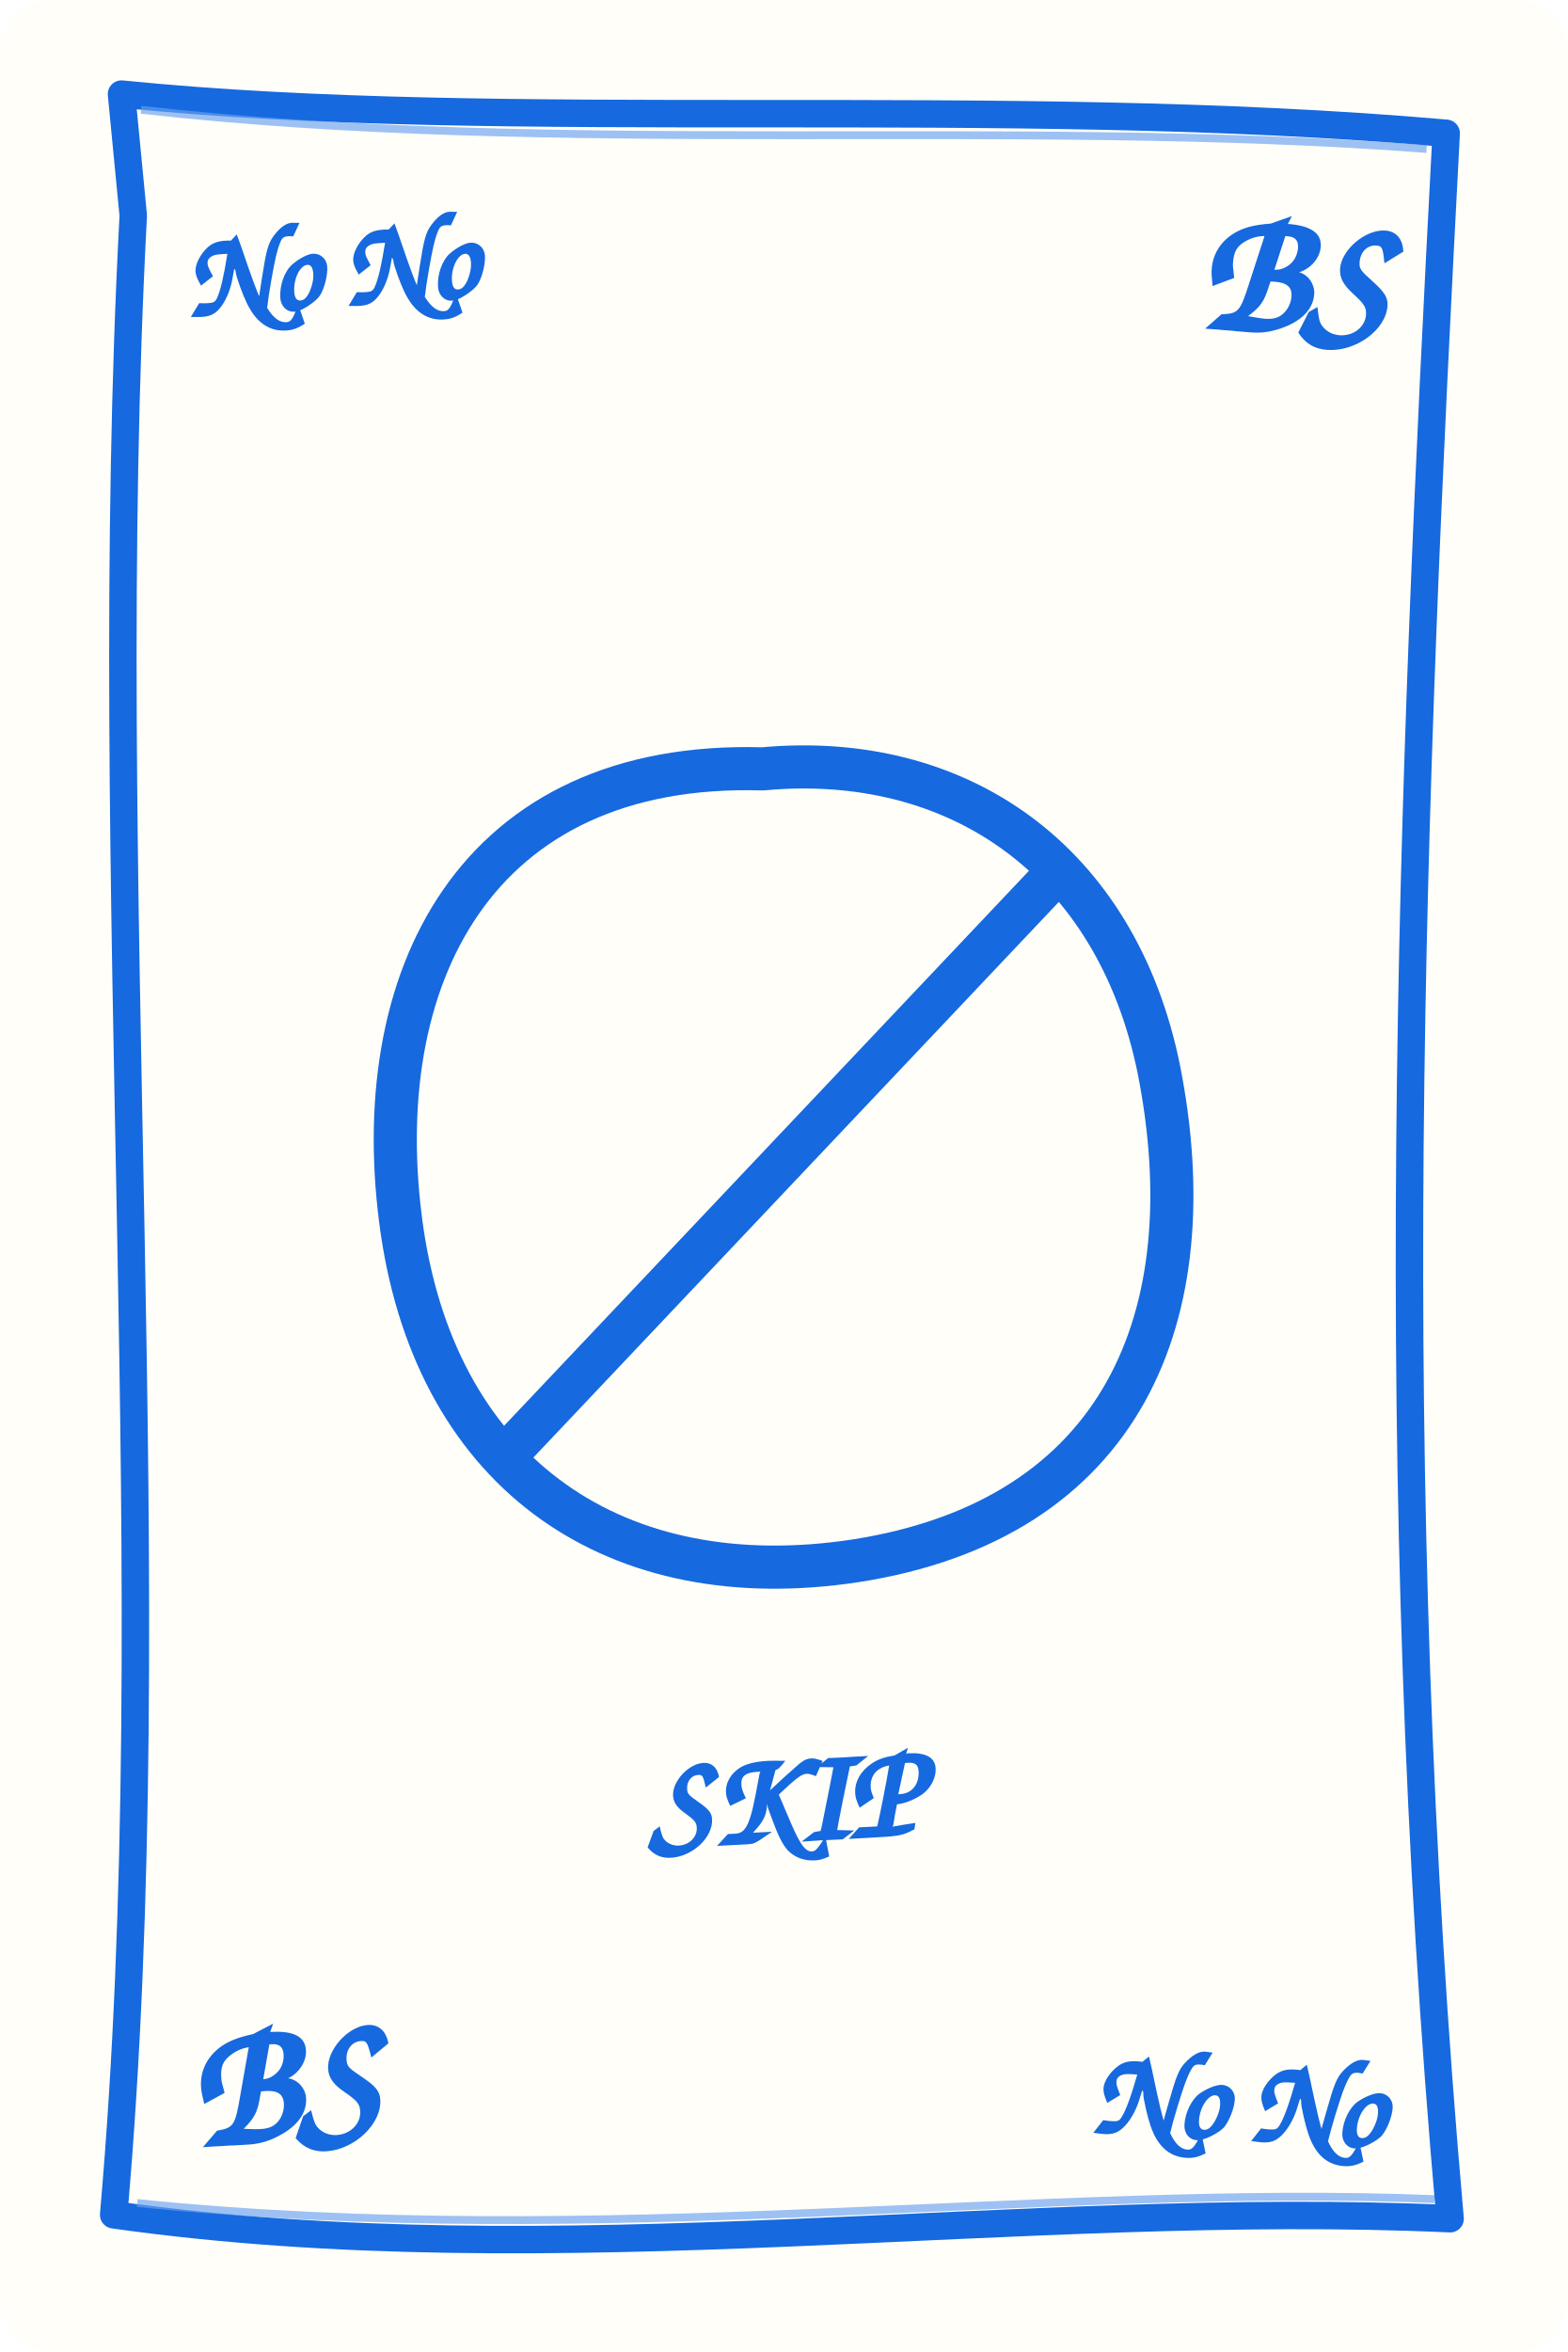
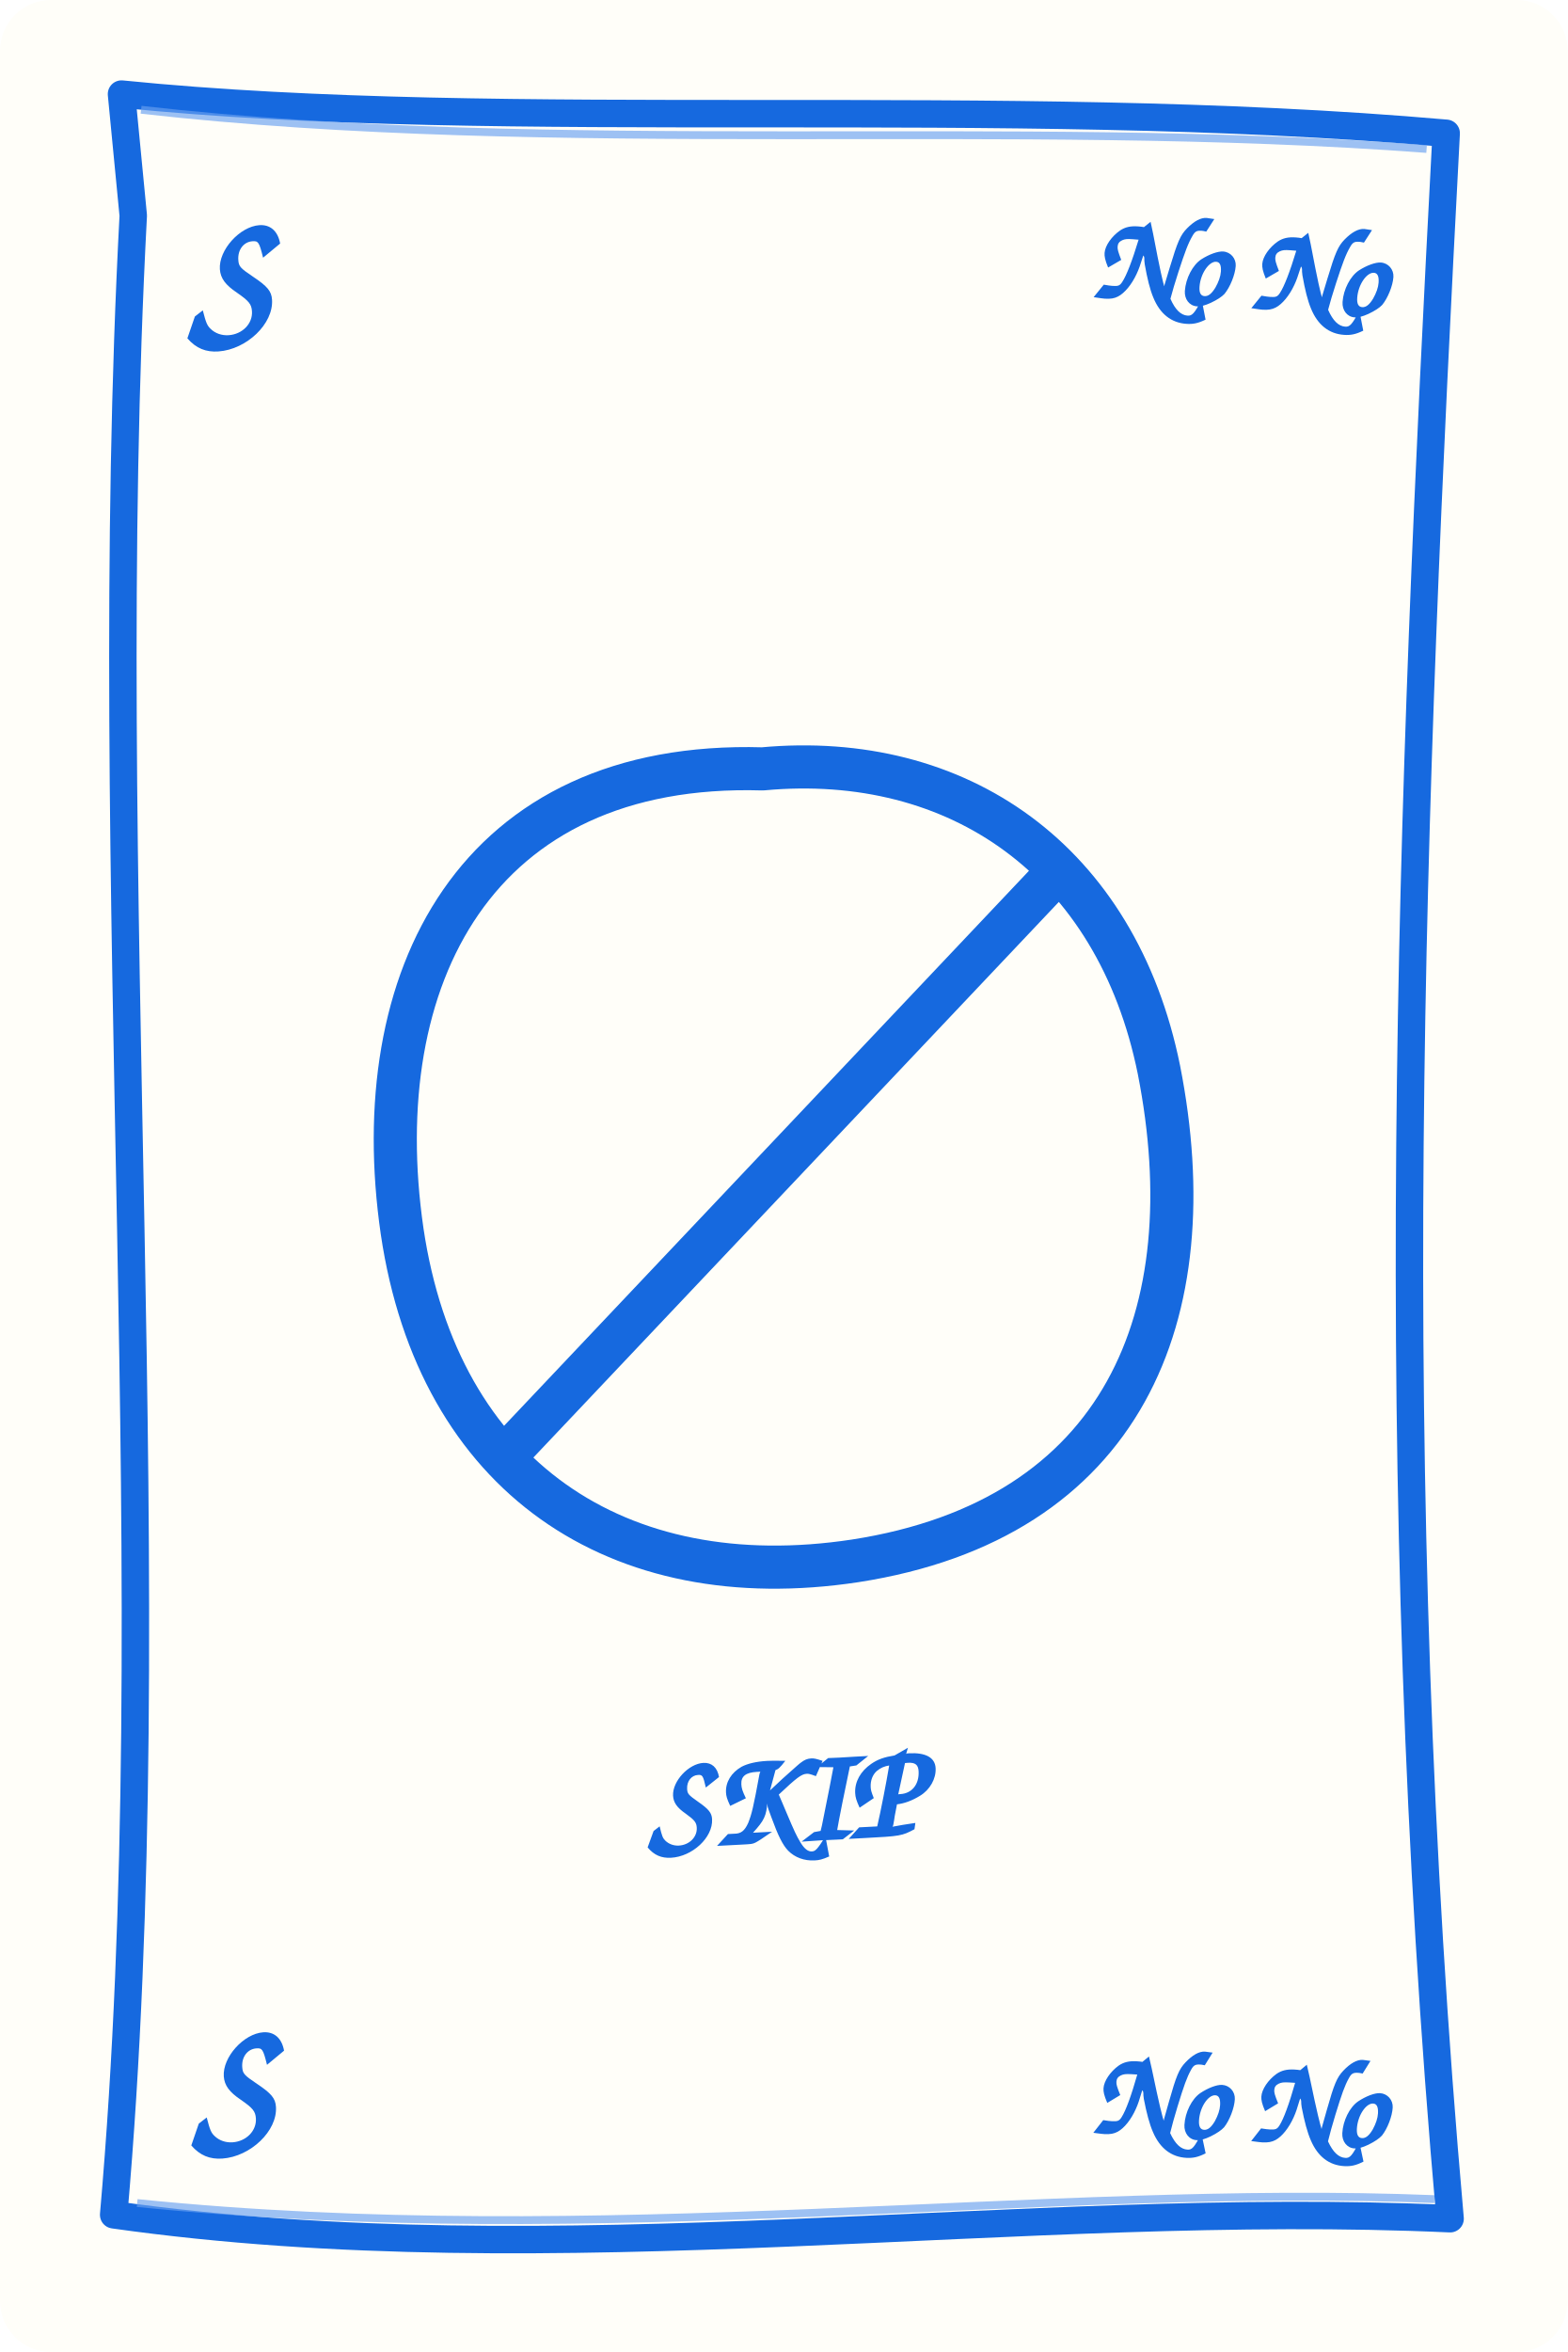
<svg xmlns="http://www.w3.org/2000/svg" viewBox="0 0 400 600" role="img" aria-label="Blue SKIP">
  <rect width="400" height="600" rx="13" fill="#fffef9" />
  <path d="M31 24C130 34 255 24 369 34C360 204 353 375 370 566C261 561 142 581 29 565C43 406 25 224 34 55Z" fill="none" stroke="#1669df" stroke-width="7" stroke-linejoin="round" stroke-linecap="round" />
  <path d="M36 28C142 40 258 30 364 38M35 562C153 574 267 557 366 561" fill="none" stroke="#699ff0" stroke-width="2" opacity=".65" />
  <g fill="#1669df" font-family="Segoe Print, Comic Sans MS, cursive" font-weight="700">
-     <text x="48" y="81" font-size="31" transform="rotate(-4 48 81)">No No</text>
-     <text x="352" y="87" font-size="45" text-anchor="end" transform="rotate(4 352 87)">BS</text>
-     <text x="49" y="548" font-size="45" transform="rotate(-4 49 548)">BS</text>
+     <text x="48" y="87" font-size="45" transform="rotate(-4 48 87)">S</text>
+     <text x="352" y="81" font-size="31" text-anchor="end" transform="rotate(4 352 81)">No No</text>
+     <text x="49" y="548" font-size="45" transform="rotate(-4 49 548)">S</text>
    <text x="352" y="548" font-size="31" text-anchor="end" transform="rotate(3 352 548)">No No</text>
    <text x="200" y="470" font-size="34" text-anchor="middle" transform="rotate(-3 200 470)">SKIP</text>
  </g>
  <g fill="none" stroke="#1669df" stroke-width="11" stroke-linecap="round" stroke-linejoin="round" transform="rotate(-3 200 300)">
    <path d="M200 196C127 190 96 244 102 309C108 372 152 405 213 399C282 392 306 341 297 278C289 224 250 194 200 196Z M128 365L274 226" />
  </g>
</svg>
